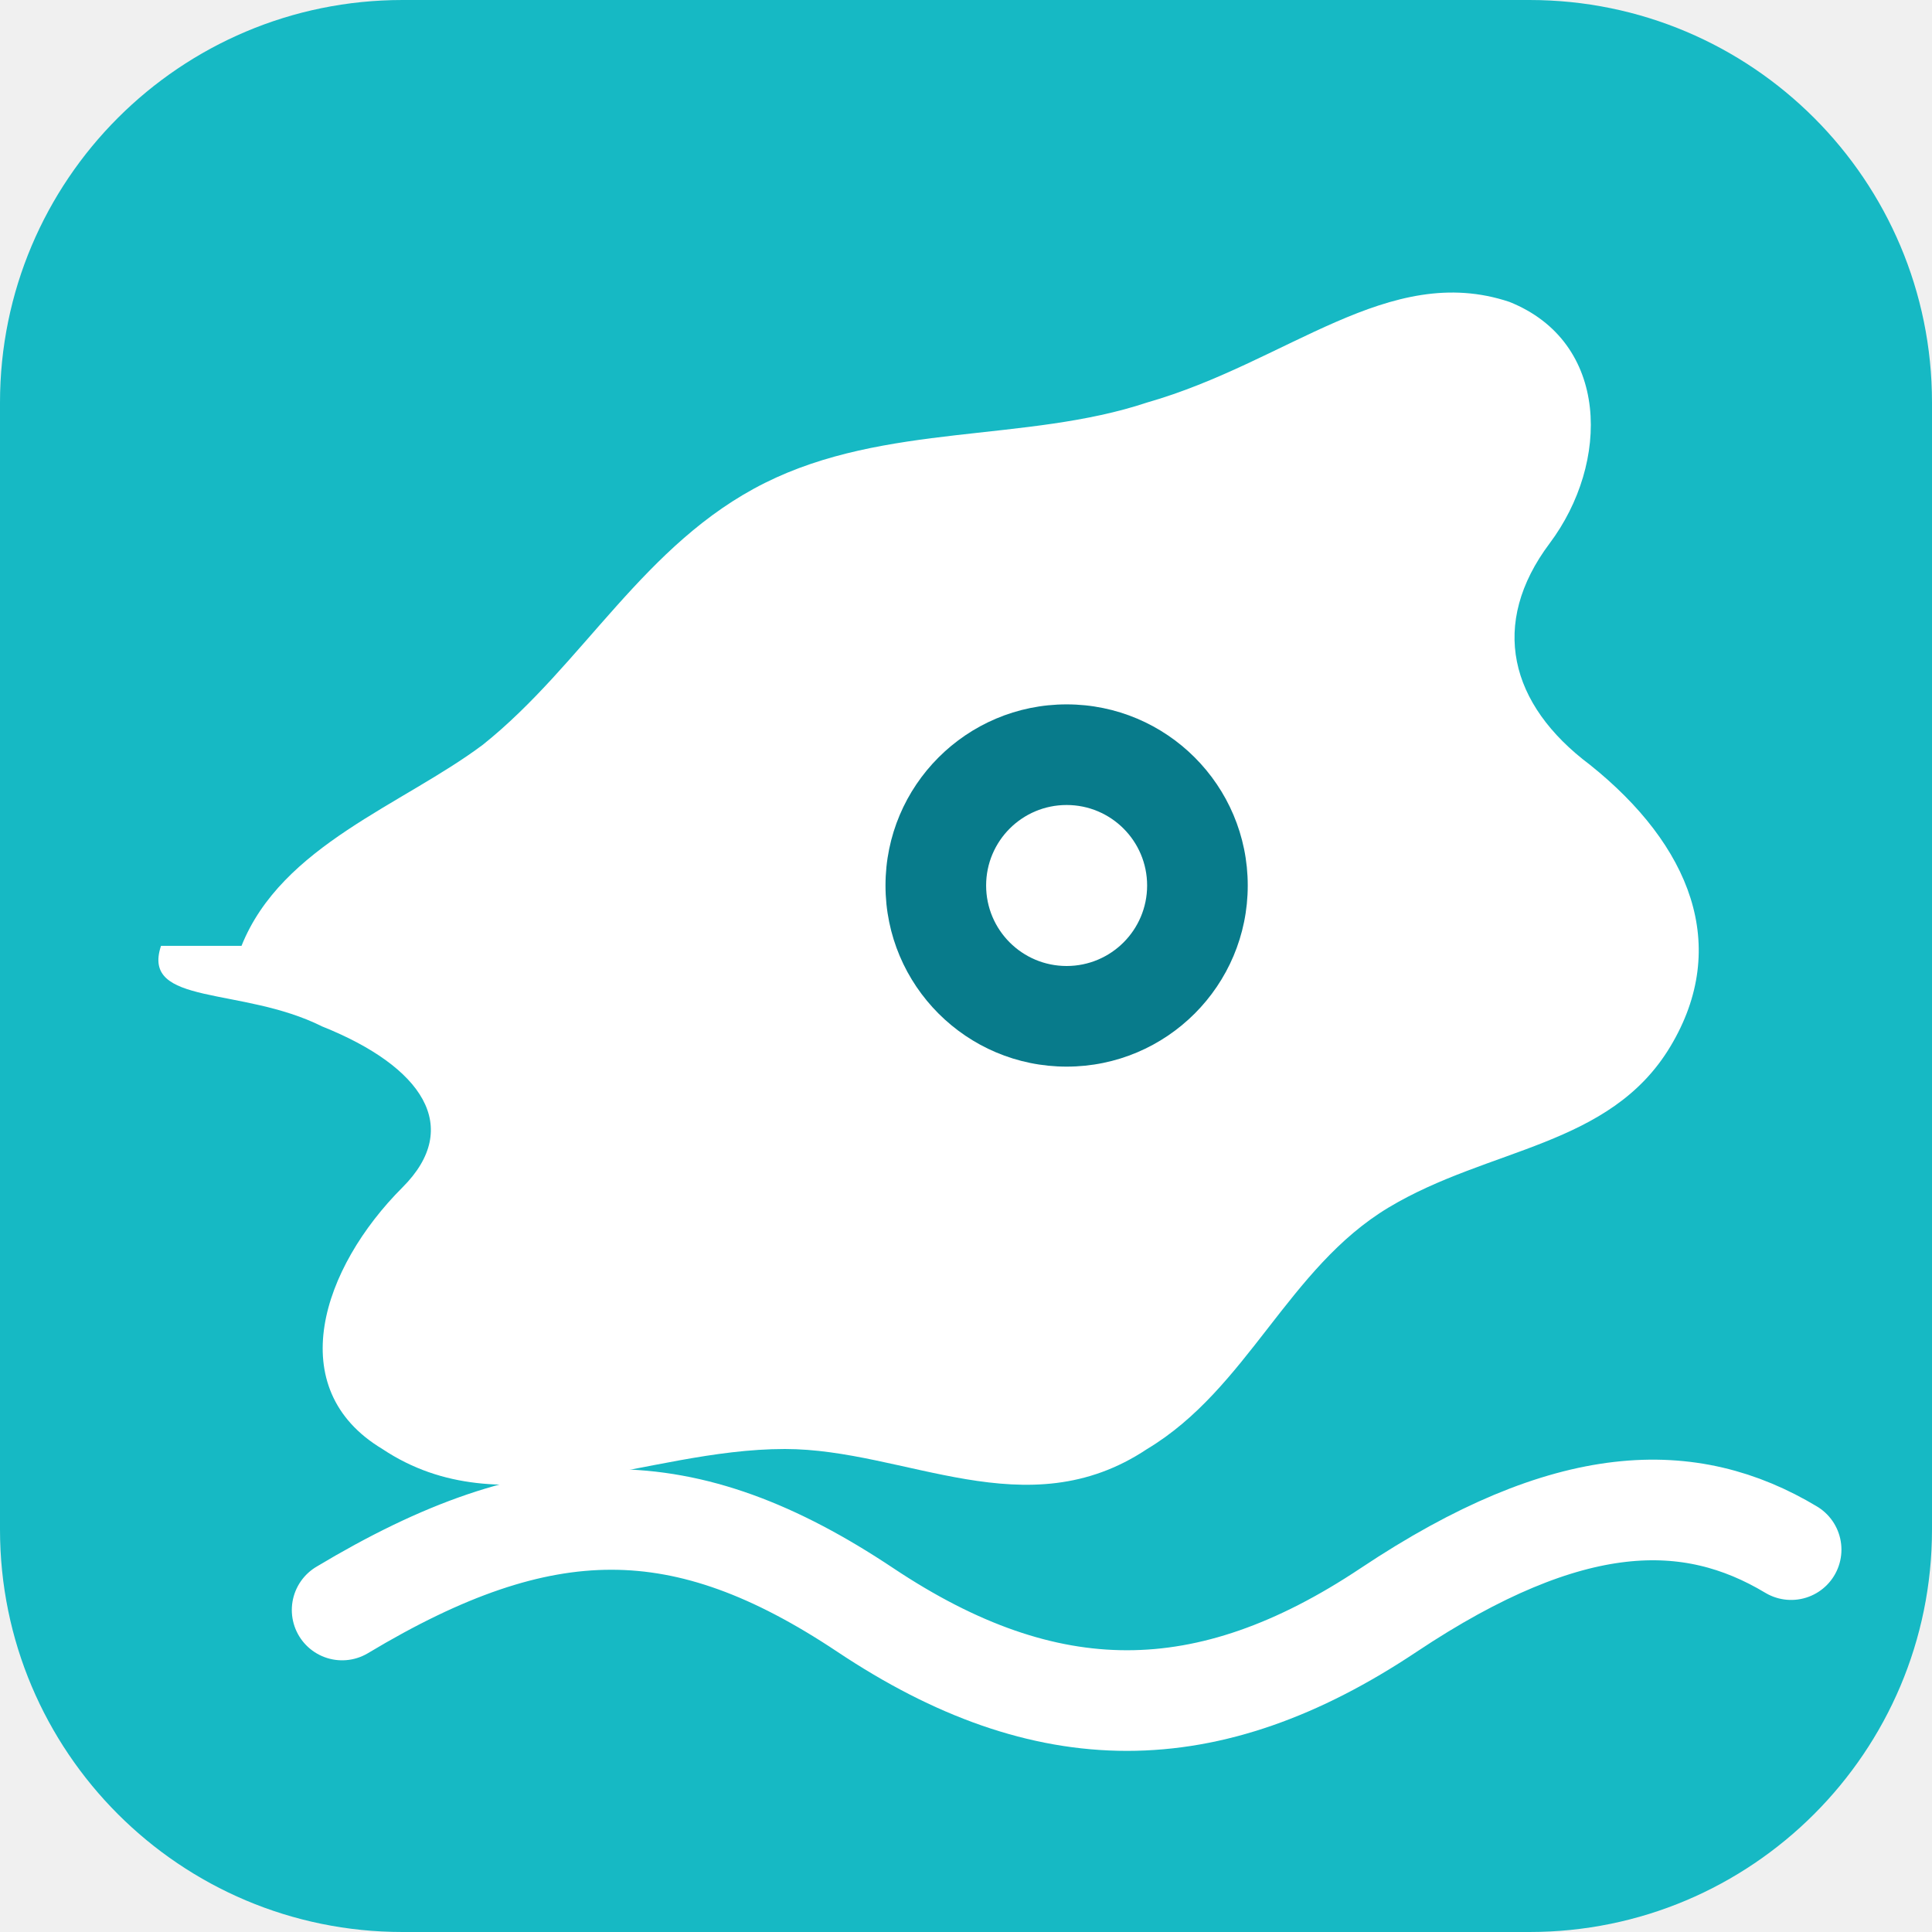
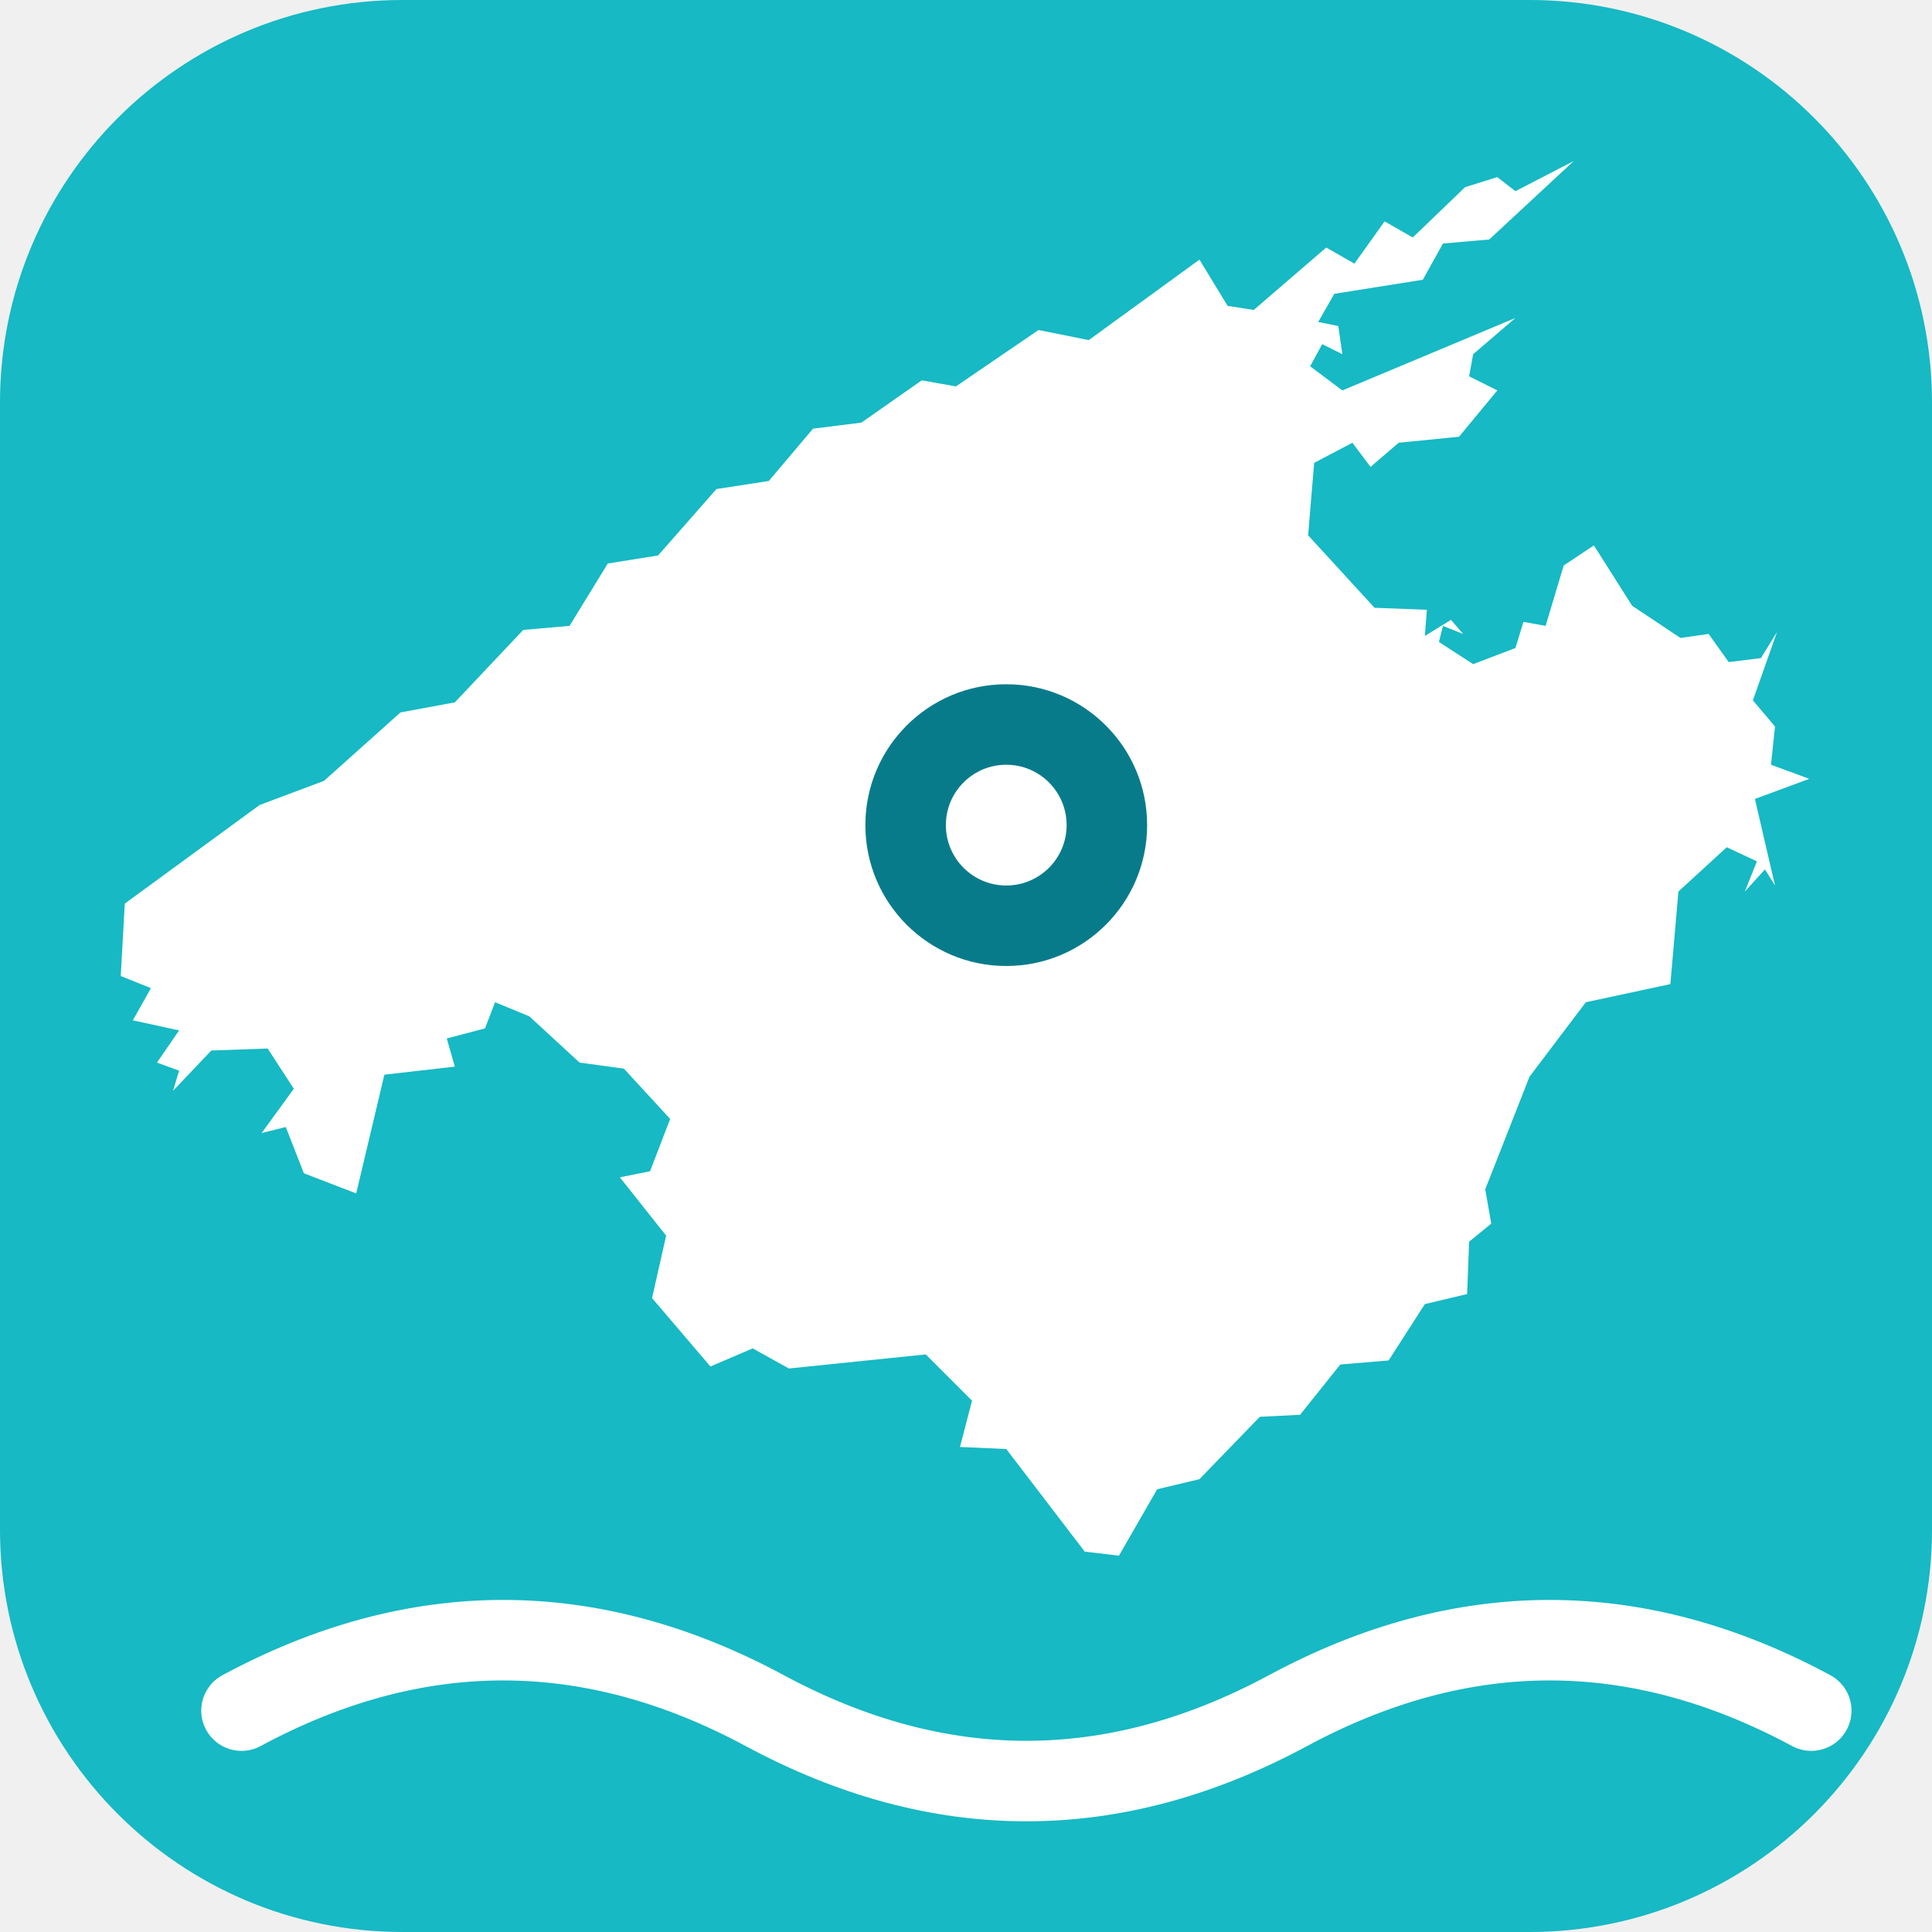
- <svg xmlns="http://www.w3.org/2000/svg" viewBox="0 0 96 96" role="img" aria-label="Mallorca">
+ <svg xmlns="http://www.w3.org/2000/svg" viewBox="0 0 96 96">
  <rect width="96" height="96" rx="20" fill="#16B9C4" />
-   <path fill="#fff" d="M12 47c2-5 8-7 12-10 5-4 8-10 14-13 6-3 13-2 19-4 7-2 12-7 18-5 5 2 5 8 2 12-3 4-2 8 2 11 5 4 7 9 4 14-3 5-9 5-14 8-5 3-7 9-12 12-6 4-12 0-18 0-7 0-14 4-20 0-5-3-3-9 1-13 3-3 1-6-4-8-4-2-9-1-8-4z" />
-   <path fill="#087B8B" d="M53 35a9 9 0 1 0 0 18 9 9 0 0 0 0-18zm0 5a4 4 0 1 1 0 8 4 4 0 0 1 0-8z" />
-   <path fill="none" stroke="#fff" stroke-width="5" stroke-linecap="round" d="M17 80c10-6 17-6 26 0s17 6 26 0 15-6 20-3" />
+   <path fill="#fff" d="M78.2,8.0 L75.3,9.5 L74.4,8.8 L72.8,9.3 L70.2,11.8 L68.8,11.0 L67.3,13.1 L65.9,12.3 L62.3,15.4 L61.0,15.2 L59.6,12.9 L54.1,16.9 L51.6,16.4 L47.5,19.2 L45.8,18.9 L42.8,21.0 L40.4,21.3 L38.2,23.9 L35.6,24.3 L32.7,27.6 L30.2,28.0 L28.3,31.1 L26.0,31.3 L22.6,34.9 L19.9,35.4 L16.1,38.8 L12.9,40.0 L6.2,44.9 L6.0,48.5 L7.5,49.1 L6.6,50.7 L8.9,51.2 L7.8,52.8 L8.9,53.2 L8.6,54.2 L10.5,52.2 L13.3,52.1 L14.6,54.1 L13.0,56.3 L14.2,56.0 L15.1,58.3 L17.7,59.3 L19.1,53.4 L22.6,53.0 L22.2,51.6 L24.1,51.1 L24.6,49.8 L26.3,50.5 L28.8,52.8 L31.0,53.1 L33.3,55.6 L32.3,58.2 L30.8,58.5 L33.1,61.4 L32.4,64.5 L35.3,67.9 L37.4,67.0 L39.2,68.0 L46.0,67.3 L48.3,69.6 L47.7,71.9 L50.0,72.0 L53.9,77.1 L55.6,77.3 L57.5,74.0 L59.6,73.5 L62.6,70.4 L64.6,70.3 L66.6,67.8 L69.0,67.6 L70.8,64.8 L72.9,64.3 L73.0,61.7 L74.1,60.8 L73.8,59.1 L76.0,53.5 L78.8,49.8 L83.0,48.9 L83.4,44.3 L85.8,42.1 L87.3,42.8 L86.7,44.3 L87.7,43.2 L88.2,44.0 L87.2,39.7 L89.9,38.7 L88.0,38.0 L88.2,36.1 L87.1,34.8 L88.3,31.4 L87.5,32.7 L85.9,32.9 L84.9,31.5 L83.5,31.7 L81.1,30.1 L79.2,27.1 L77.7,28.1 L76.8,31.1 L75.7,30.9 L75.3,32.2 L73.2,33.0 L71.5,31.9 L71.7,31.1 L72.7,31.5 L72.1,30.8 L70.8,31.6 L70.9,30.3 L68.3,30.2 L65.0,26.6 L65.3,23.0 L67.2,22.0 L68.1,23.2 L69.5,22.0 L72.5,21.7 L74.4,19.4 L73.0,18.7 L73.2,17.6 L75.3,15.8 L66.7,19.4 L65.1,18.2 L65.7,17.1 L66.7,17.6 L66.5,16.2 L65.5,16.0 L66.3,14.6 L70.7,13.9 L71.7,12.1 L74.0,11.9 Z" />
+   <path fill="#087B8B" d="M50 34a7 7 0 1 0 0 14 7 7 0 0 0 0-14zm0 4a3 3 0 1 1 0 6 3 3 0 0 1 0-6z" />
+   <path d="M12 85 Q25 78 38 85 T64 85 T90 85" fill="none" stroke="#fff" stroke-width="4" stroke-linecap="round" />
</svg>
